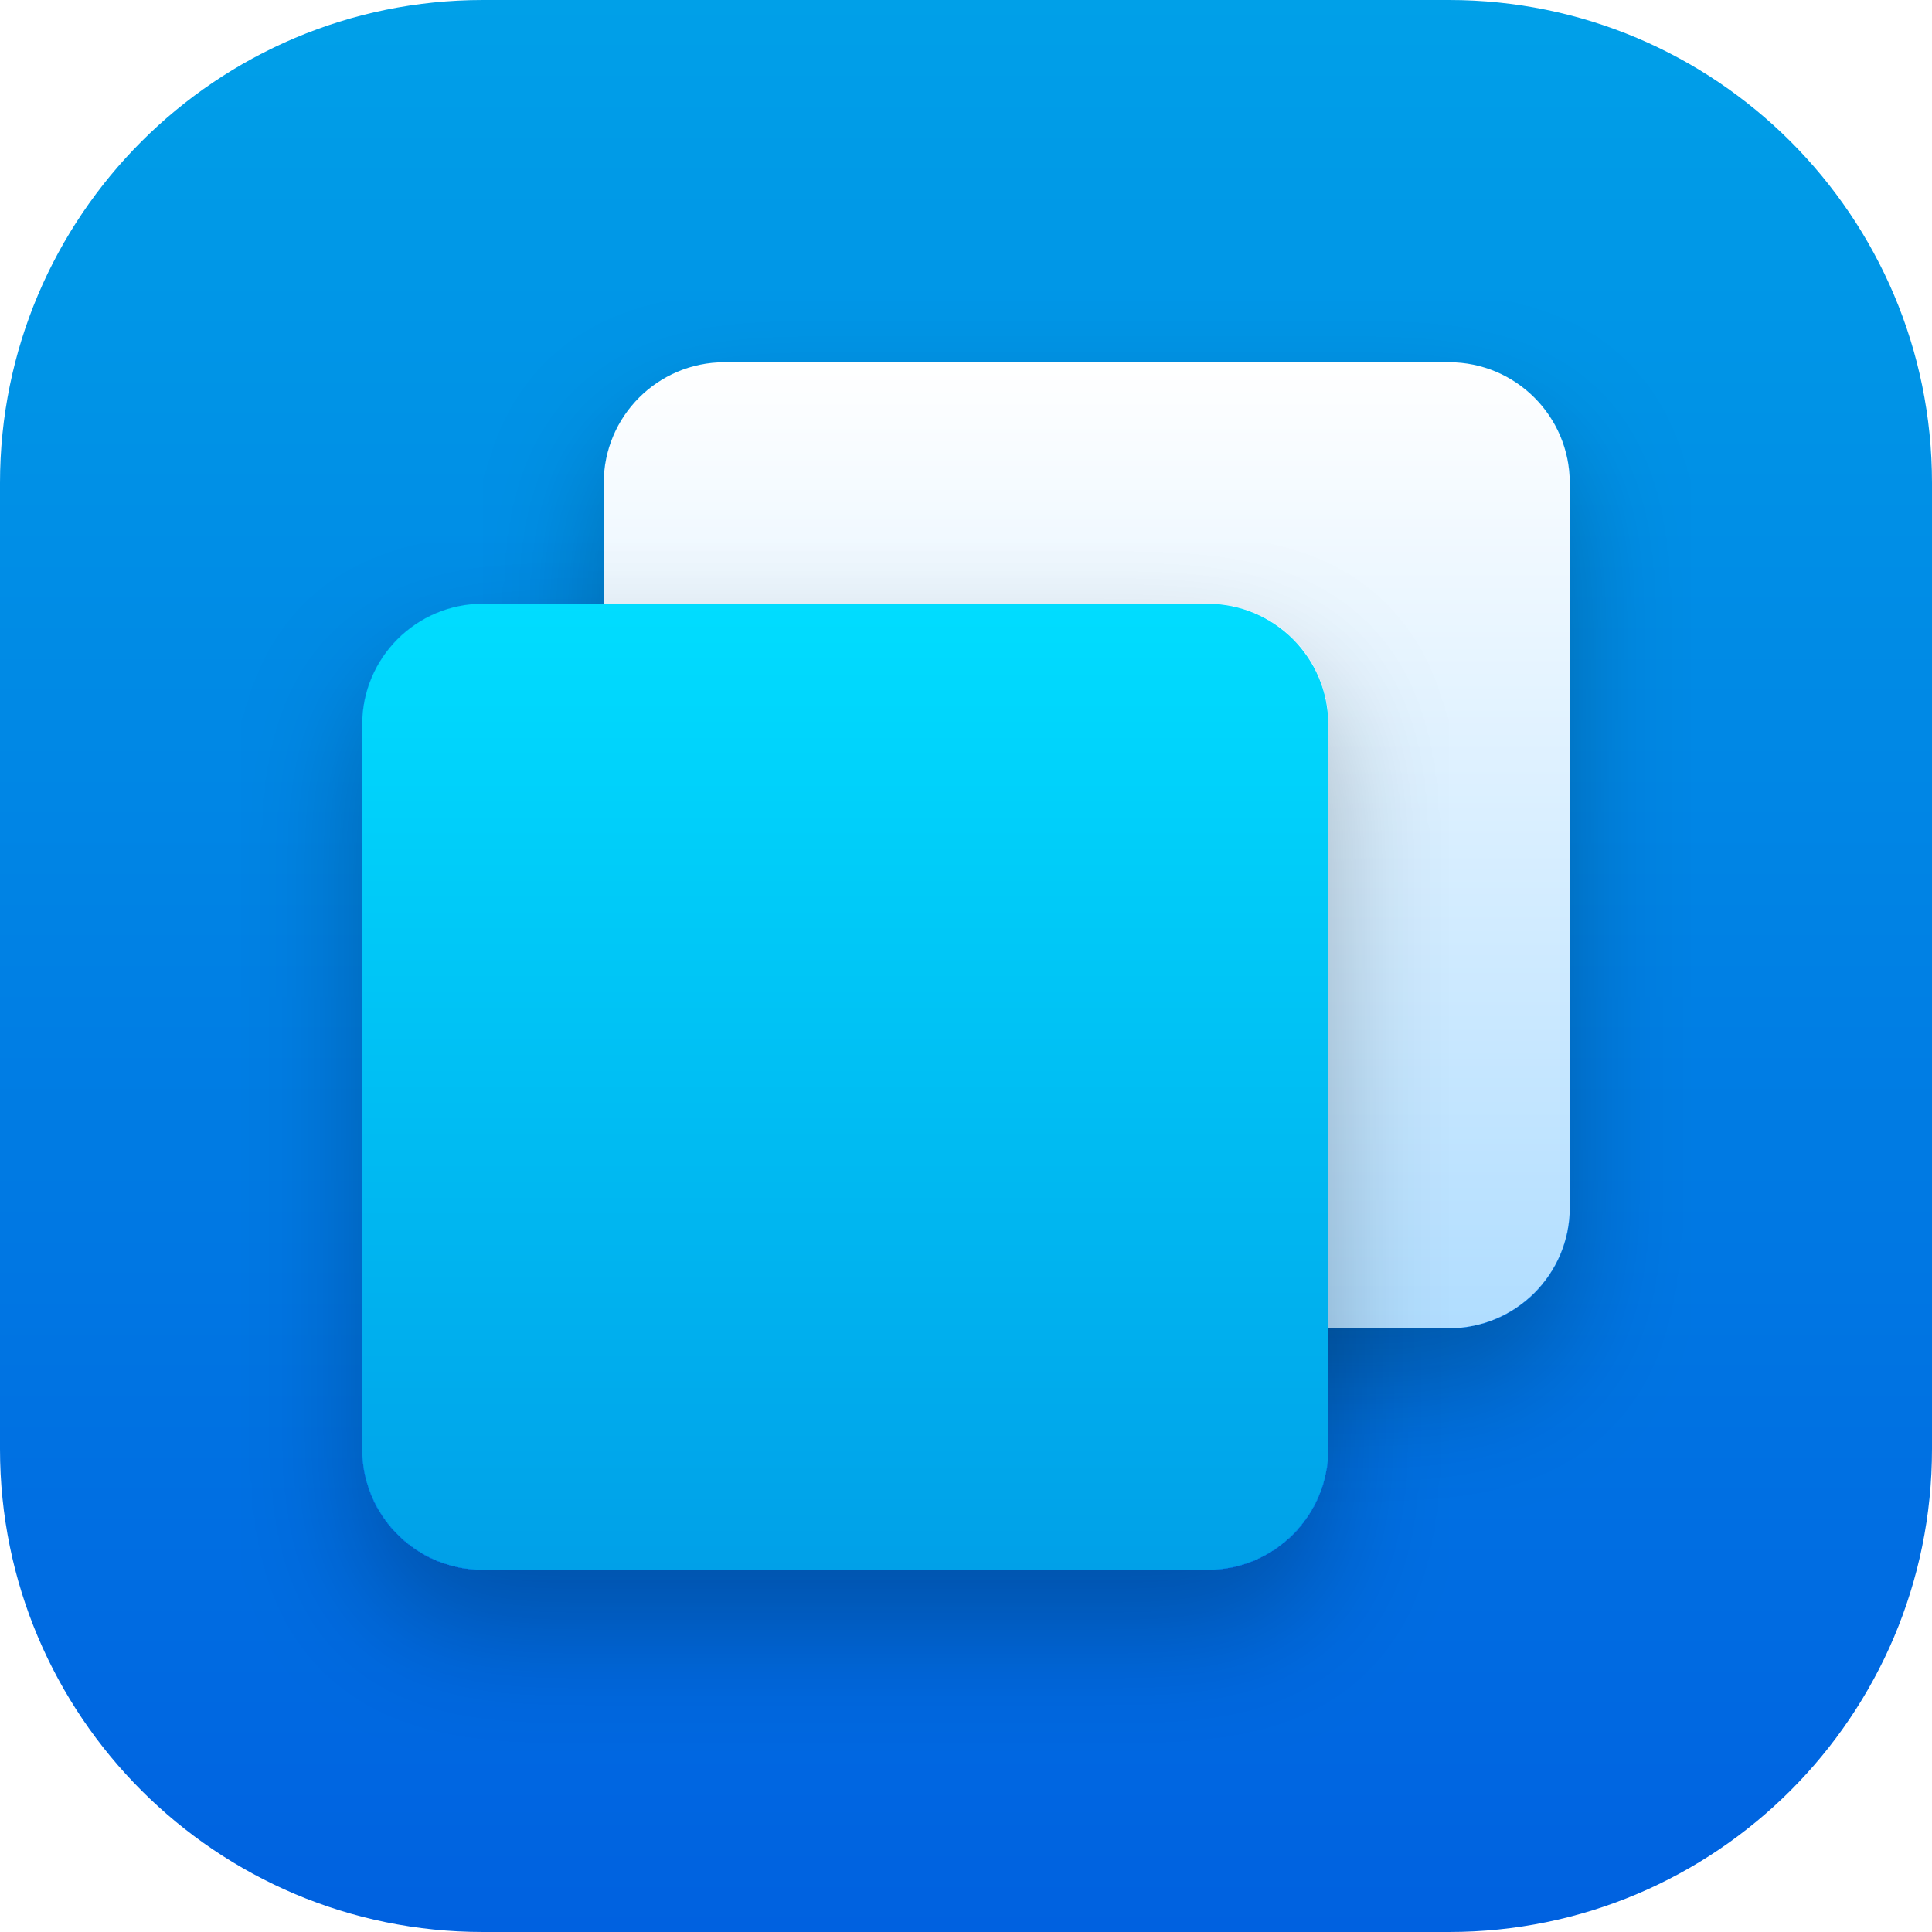
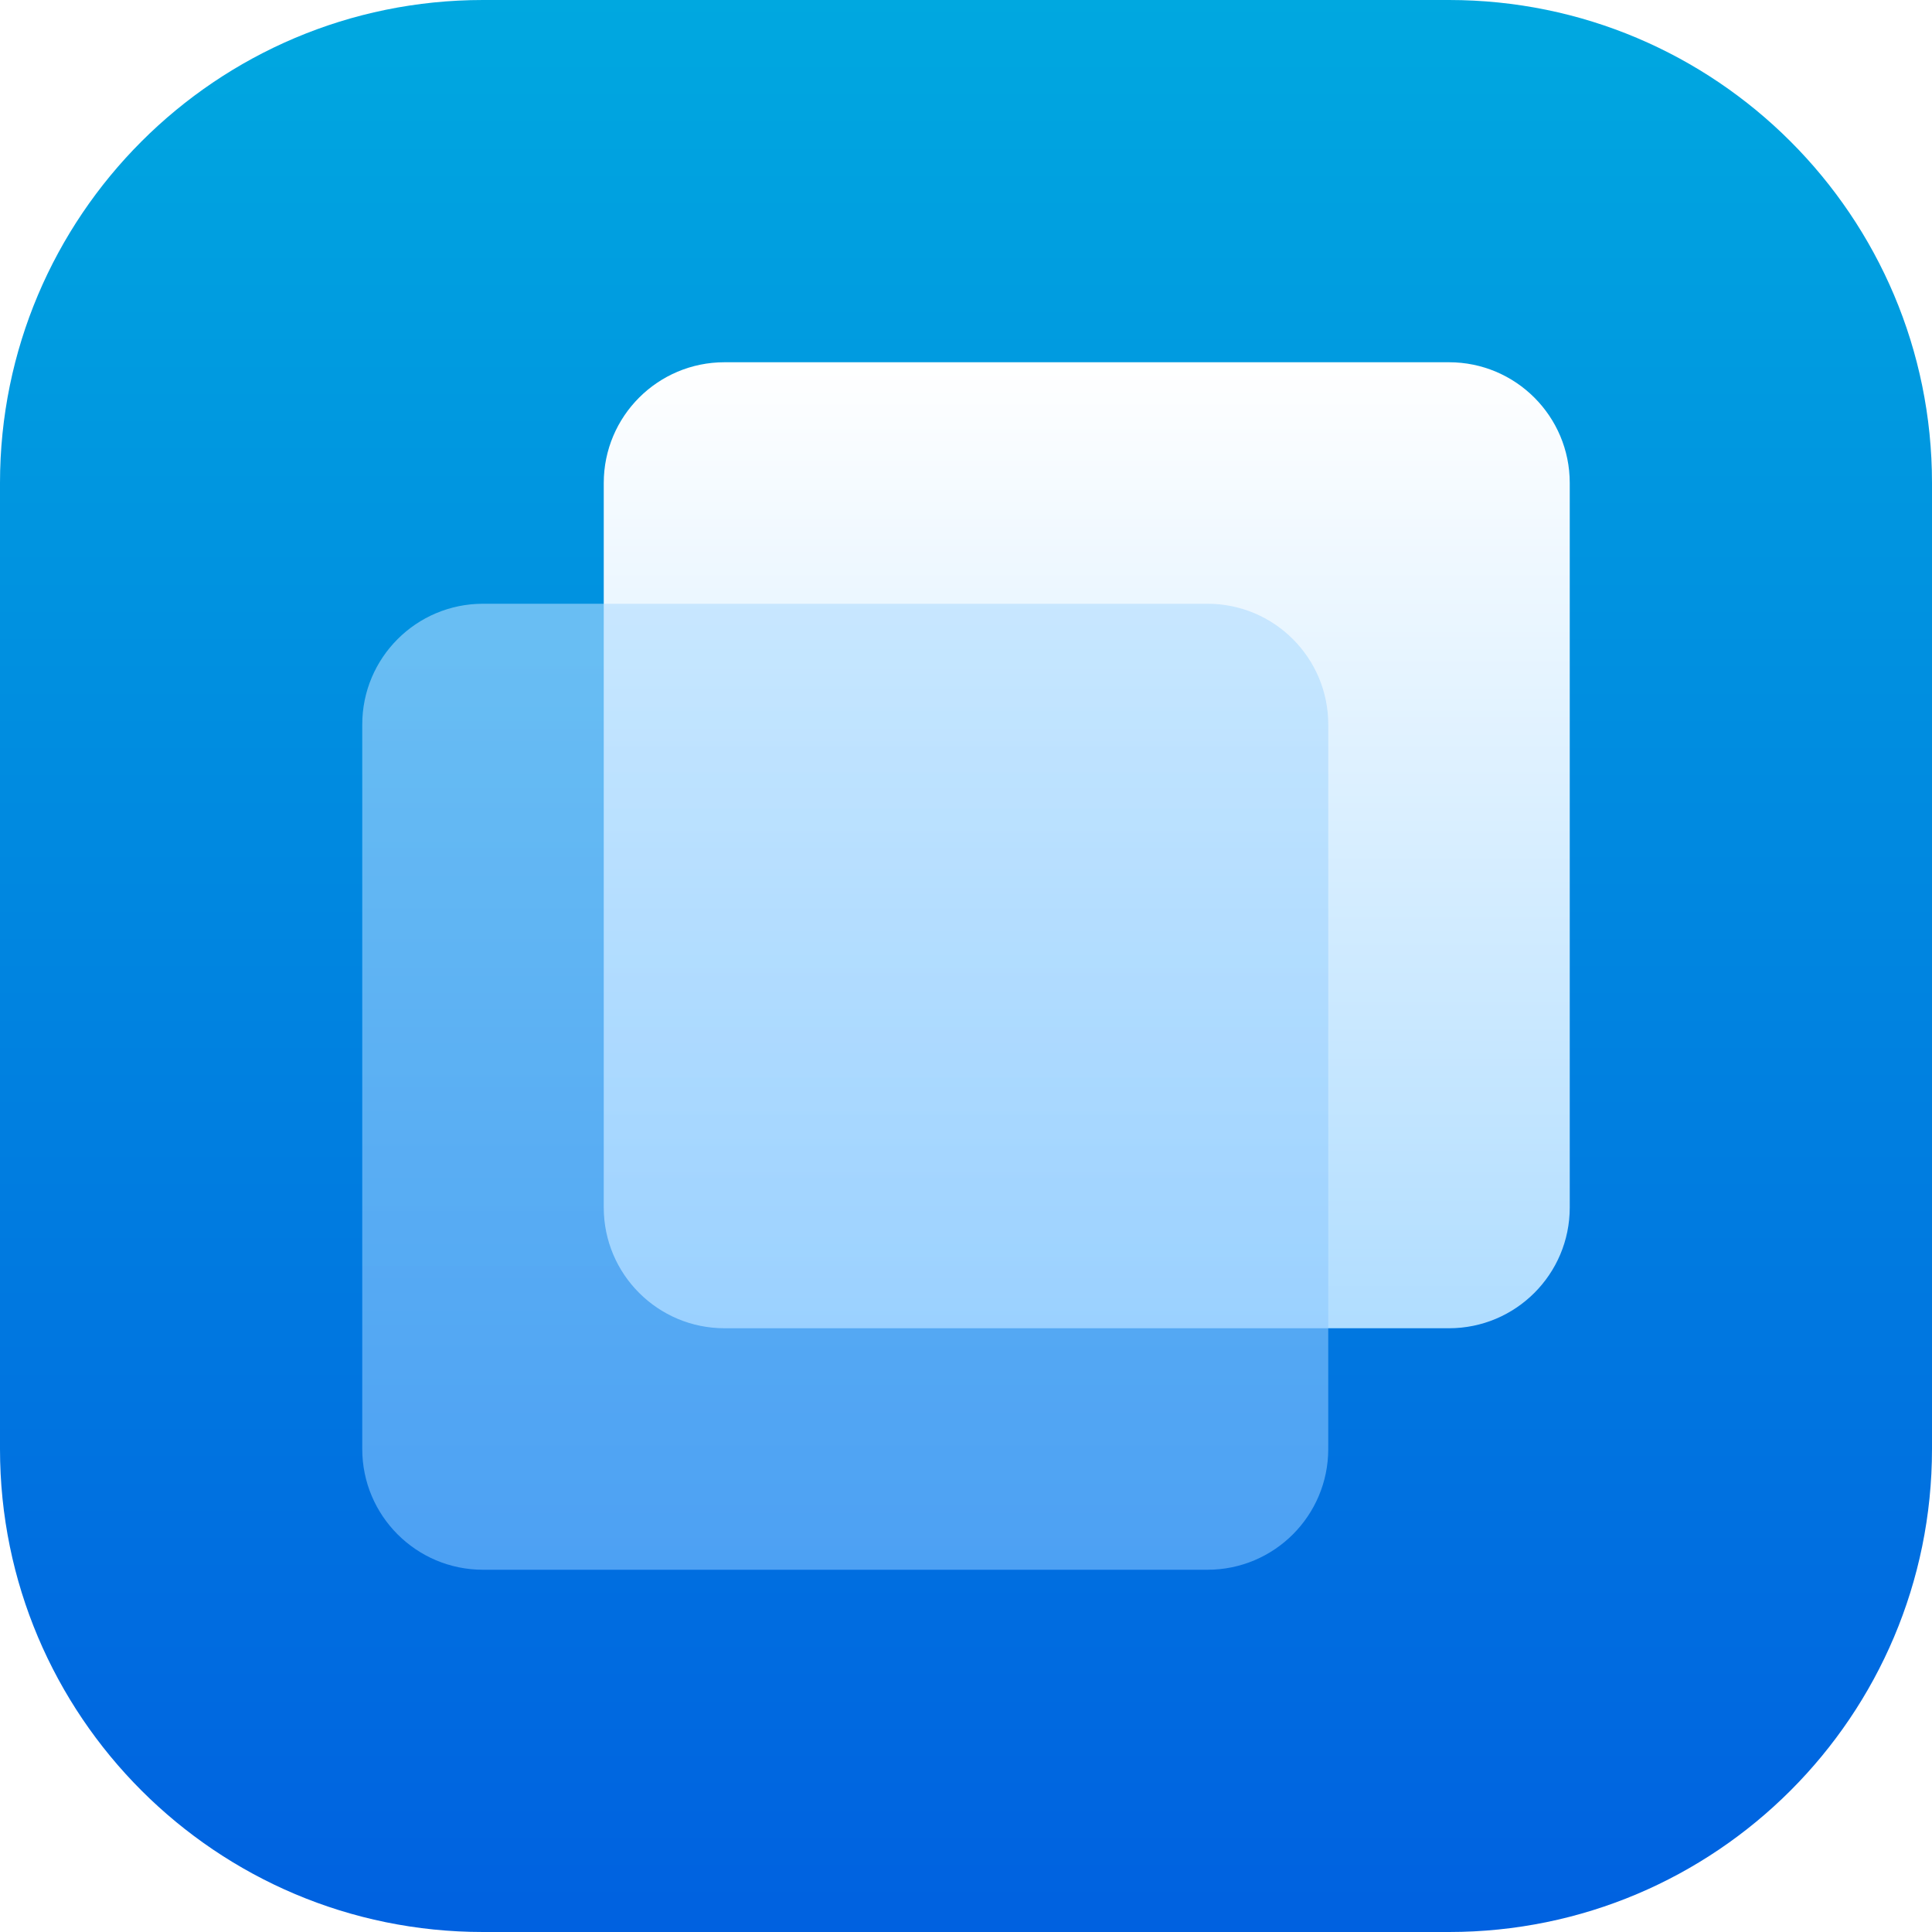
<svg xmlns="http://www.w3.org/2000/svg" width="16" height="16" viewBox="0 0 16 16" fill="none">
  <rect width="16" height="16" rx="4" fill="url(#paint0_linear_26_350)" />
-   <g filter="url(#filter0_d_26_350)">
-     <rect x="5" y="3" width="8" height="8" rx="1" fill="url(#paint1_linear_26_350)" />
-   </g>
-   <g filter="url(#filter1_d_26_350)">
-     <rect x="3" y="5" width="8" height="8" rx="1" fill="url(#paint2_linear_26_350)" />
+   <rect x="5" y="3" width="8" height="8" rx="1" fill="url(#paint1_linear_26_350)" />
+   <g filter="url(#filter0_b_26_350)">
+     <rect x="3" y="5" width="8" height="8" rx="1" fill="url(#paint2_linear_26_350)" fill-opacity="0.6" />
  </g>
  <defs>
-     <filter id="filter0_d_26_350" x="4" y="2.5" width="10" height="10" filterUnits="userSpaceOnUse" color-interpolation-filters="sRGB">
+     <filter id="filter0_b_26_350" x="1" y="3" width="12" height="12" filterUnits="userSpaceOnUse" color-interpolation-filters="sRGB">
      <feFlood flood-opacity="0" result="BackgroundImageFix" />
-       <feColorMatrix in="SourceAlpha" type="matrix" values="0 0 0 0 0 0 0 0 0 0 0 0 0 0 0 0 0 0 127 0" result="hardAlpha" />
-       <feOffset dy="0.5" />
-       <feGaussianBlur stdDeviation="0.5" />
-       <feComposite in2="hardAlpha" operator="out" />
-       <feColorMatrix type="matrix" values="0 0 0 0 0 0 0 0 0 0 0 0 0 0 0 0 0 0 0.25 0" />
-       <feBlend mode="normal" in2="BackgroundImageFix" result="effect1_dropShadow_26_350" />
-       <feBlend mode="normal" in="SourceGraphic" in2="effect1_dropShadow_26_350" result="shape" />
-     </filter>
-     <filter id="filter1_d_26_350" x="2" y="4.5" width="10" height="10" filterUnits="userSpaceOnUse" color-interpolation-filters="sRGB">
-       <feFlood flood-opacity="0" result="BackgroundImageFix" />
-       <feColorMatrix in="SourceAlpha" type="matrix" values="0 0 0 0 0 0 0 0 0 0 0 0 0 0 0 0 0 0 127 0" result="hardAlpha" />
-       <feOffset dy="0.5" />
-       <feGaussianBlur stdDeviation="0.5" />
-       <feComposite in2="hardAlpha" operator="out" />
-       <feColorMatrix type="matrix" values="0 0 0 0 0 0 0 0 0 0 0 0 0 0 0 0 0 0 0.25 0" />
-       <feBlend mode="normal" in2="BackgroundImageFix" result="effect1_dropShadow_26_350" />
-       <feBlend mode="normal" in="SourceGraphic" in2="effect1_dropShadow_26_350" result="shape" />
+       <feGaussianBlur in="BackgroundImageFix" stdDeviation="1" />
+       <feComposite in2="SourceAlpha" operator="in" result="effect1_backgroundBlur_26_350" />
+       <feBlend mode="normal" in="SourceGraphic" in2="effect1_backgroundBlur_26_350" result="shape" />
    </filter>
    <linearGradient id="paint0_linear_26_350" x1="8" y1="0" x2="8" y2="16" gradientUnits="userSpaceOnUse">
-       <stop stop-color="#00A0E8" />
+       <stop stop-color="#00A8E0" />
      <stop offset="1" stop-color="#0061E0" />
    </linearGradient>
    <linearGradient id="paint1_linear_26_350" x1="9" y1="3" x2="9" y2="11" gradientUnits="userSpaceOnUse">
      <stop stop-color="white" />
      <stop offset="1" stop-color="#B0DDFF" />
    </linearGradient>
    <linearGradient id="paint2_linear_26_350" x1="7" y1="5" x2="7" y2="13" gradientUnits="userSpaceOnUse">
-       <stop stop-color="#00DDFF" />
-       <stop offset="1" stop-color="#00A0E8" />
+       <stop stop-color="#B0DDFF" />
+       <stop offset="1" stop-color="#80C2FF" />
    </linearGradient>
  </defs>
</svg>
